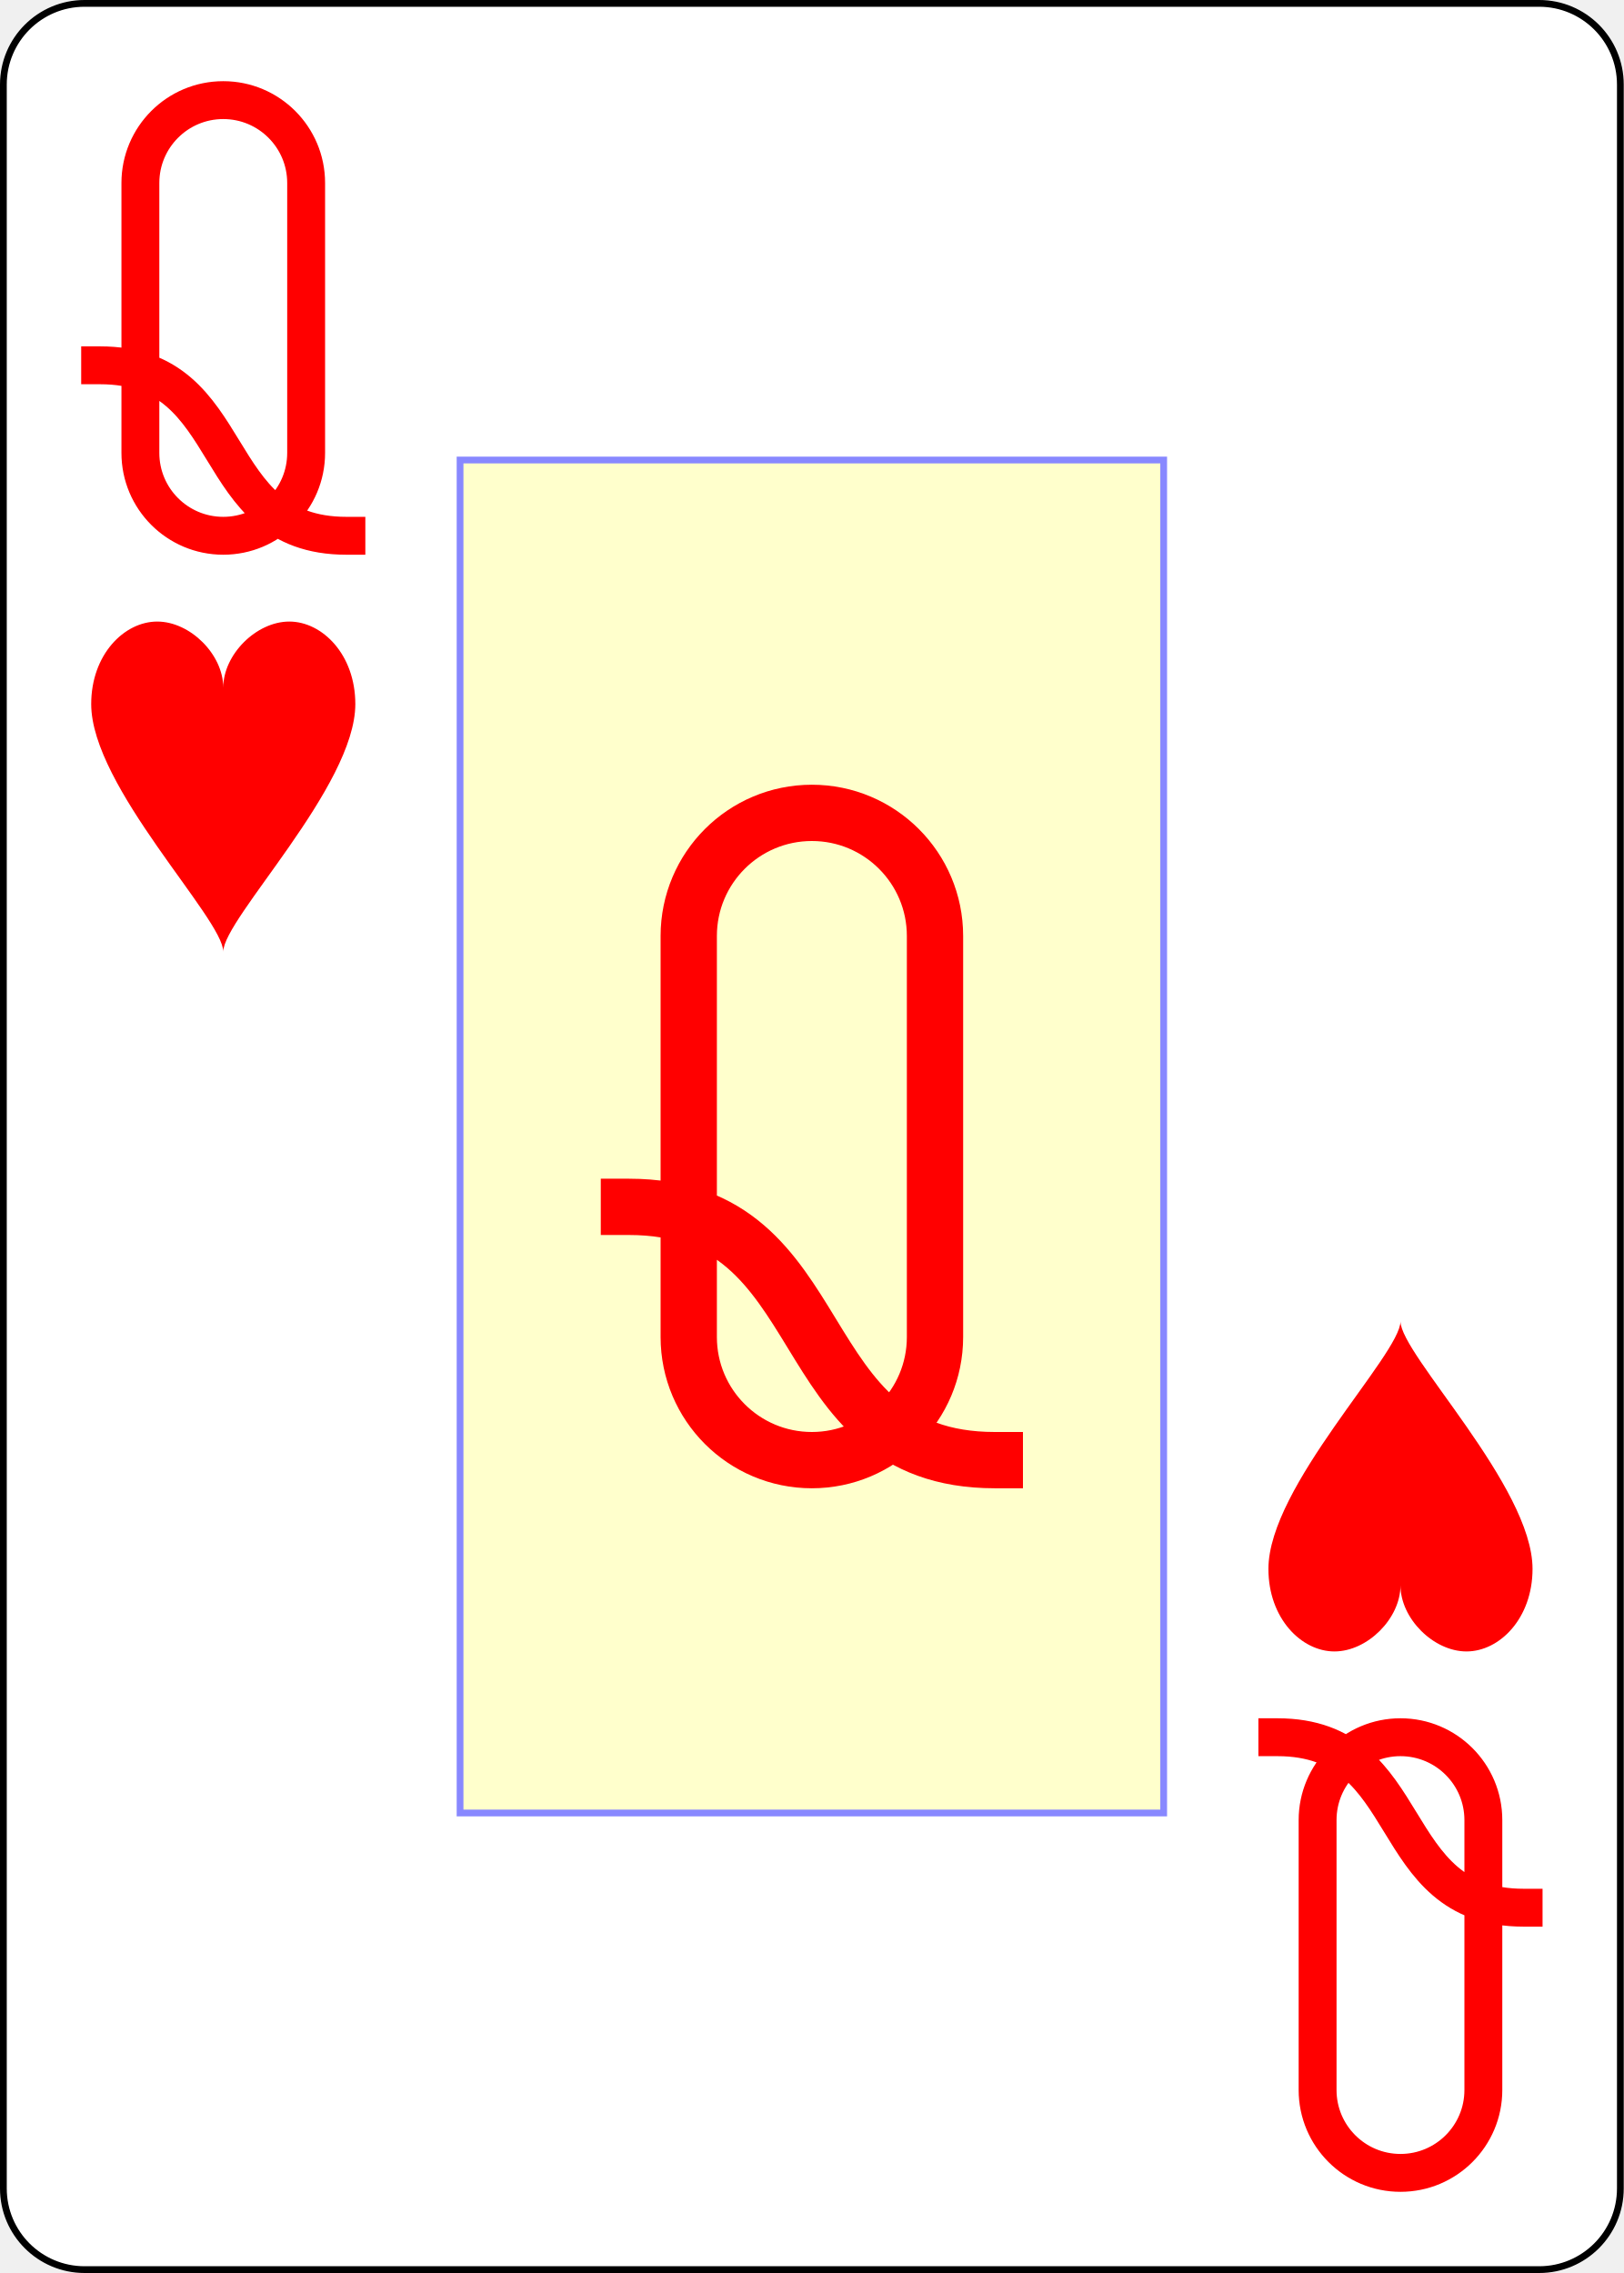
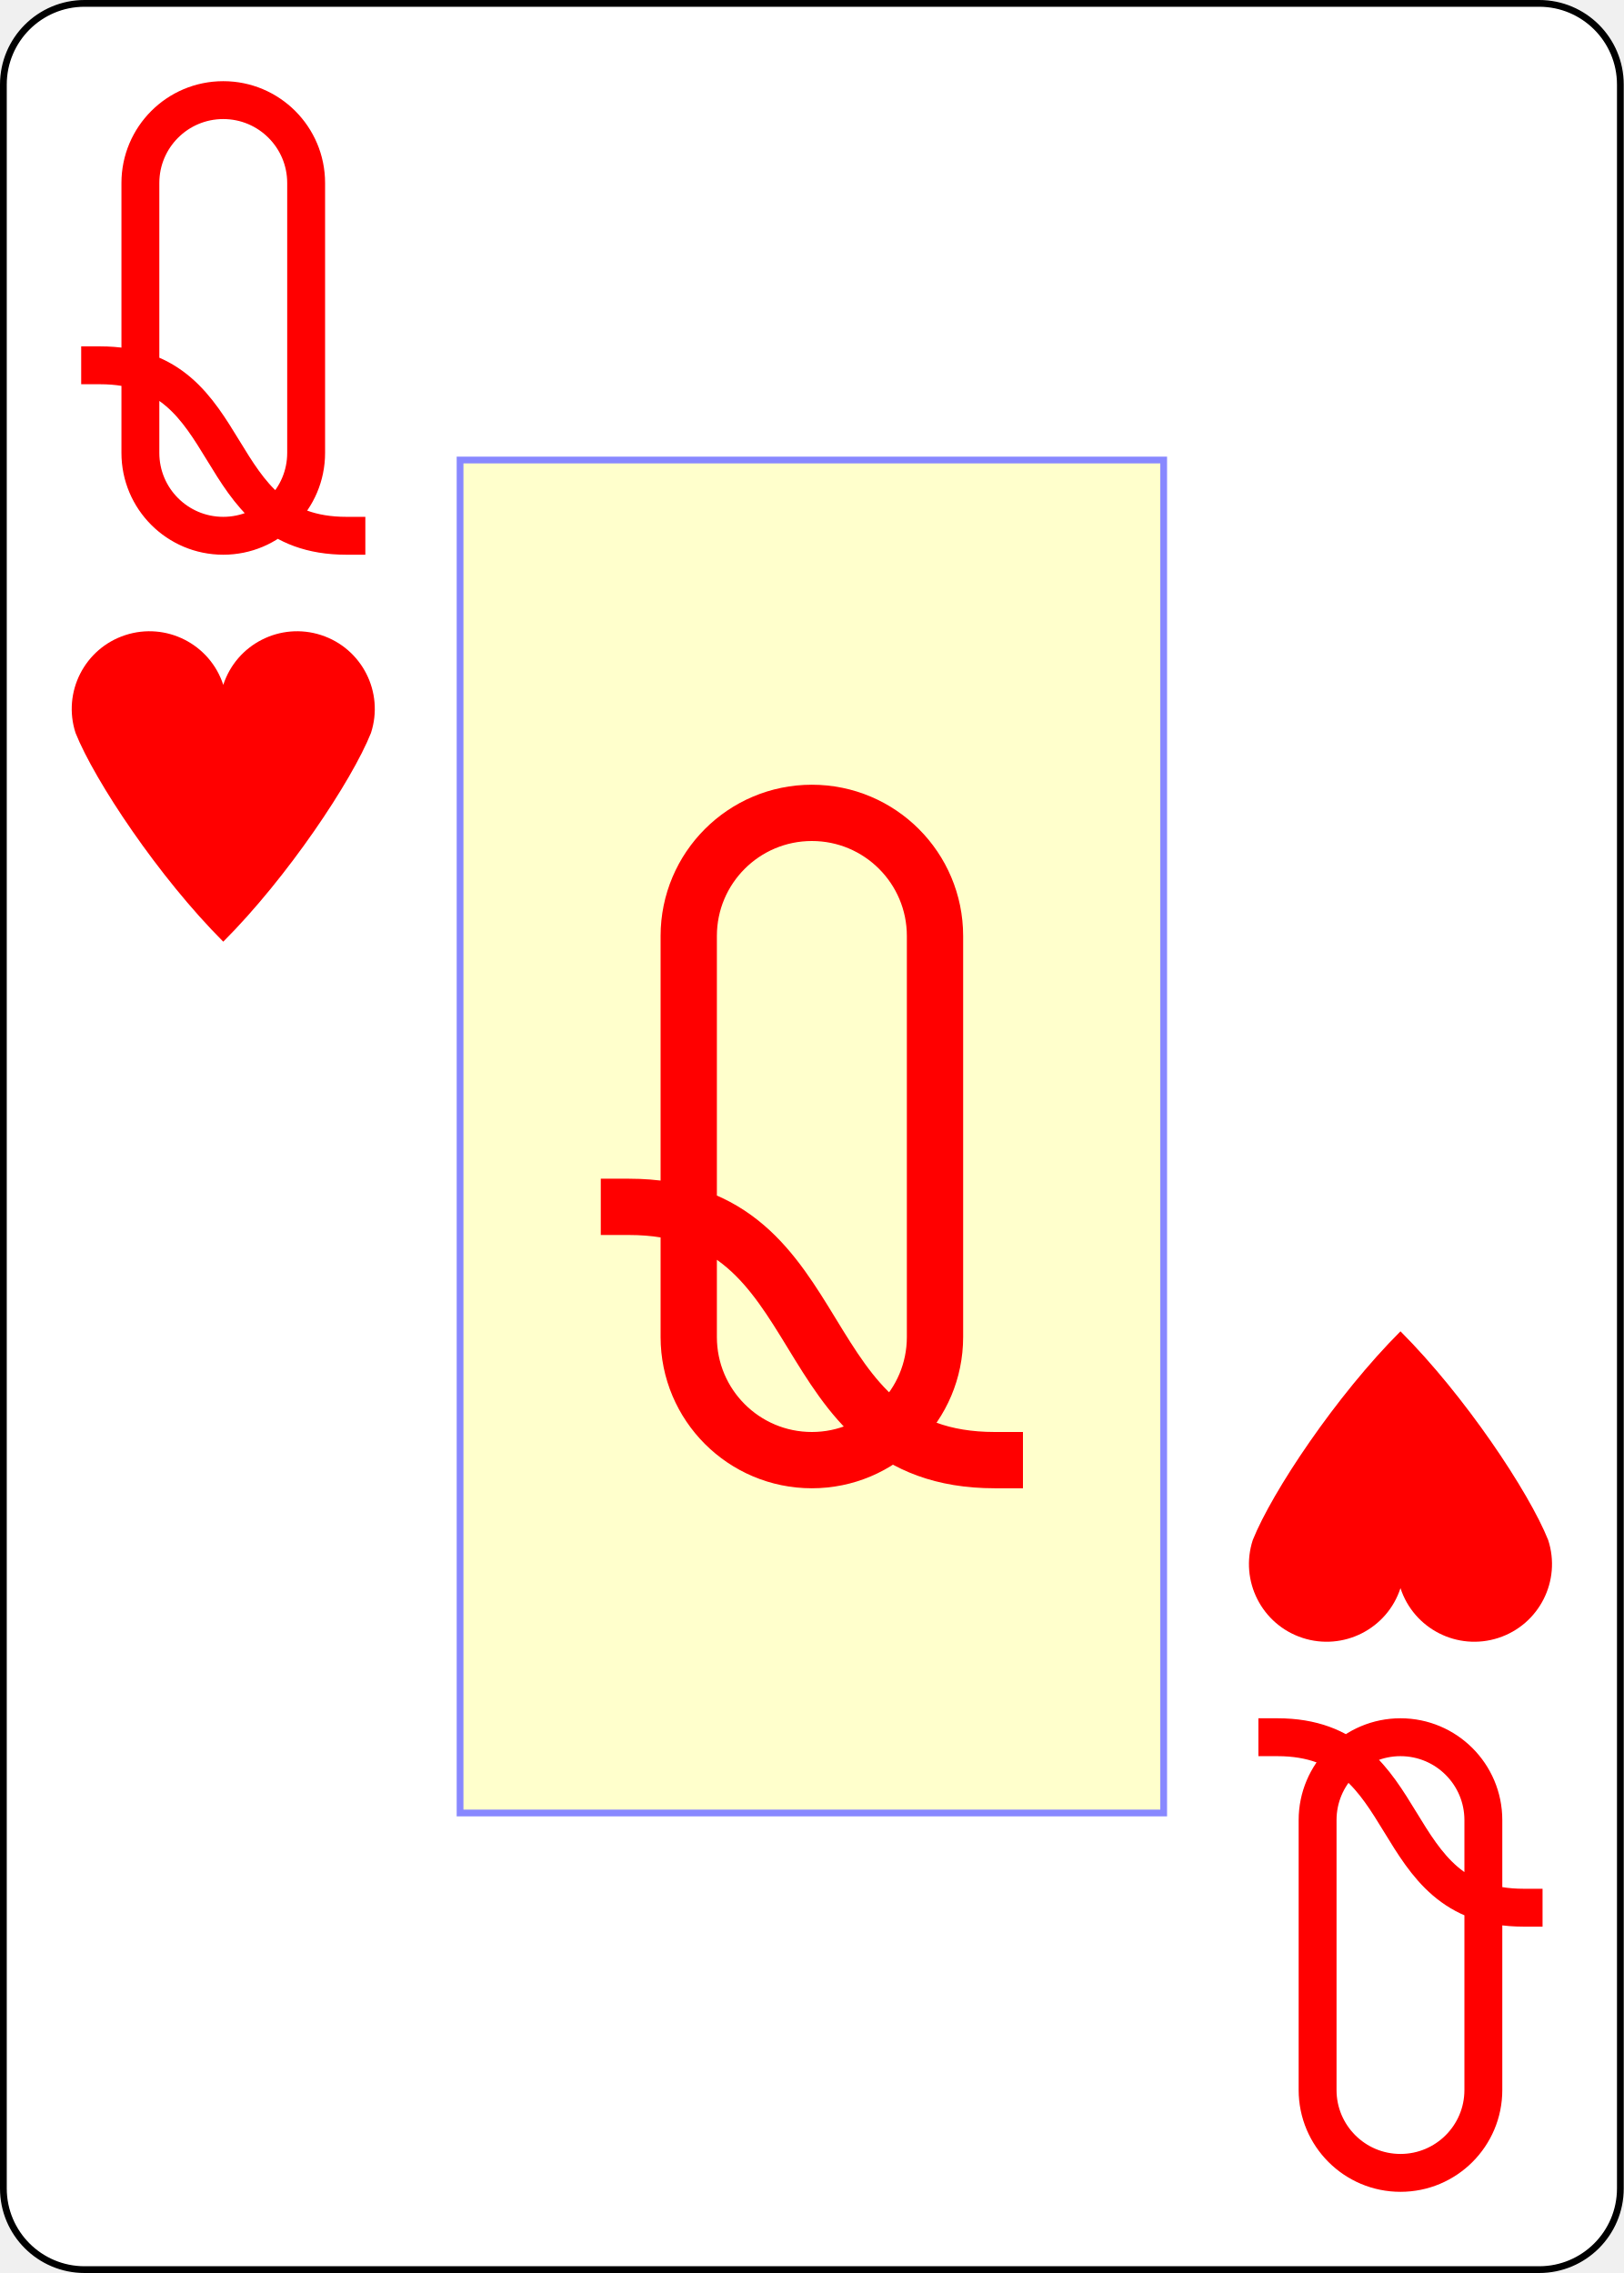
<svg xmlns="http://www.w3.org/2000/svg" xmlns:xlink="http://www.w3.org/1999/xlink" class="card" face="QH" height="3.5in" preserveAspectRatio="none" viewBox="-120 -168 240 336" width="2.5in">
  <symbol id="SHQ" viewBox="-600 -600 1200 1200" preserveAspectRatio="xMinYMid">
-     <path d="M0 -300C0 -400 100 -500 200 -500C300 -500 400 -400 400 -250C400 0 0 400 0 500C0 400 -400 0 -400 -250C-400 -400 -300 -500 -200 -500C-100 -500 0 -400 -0 -300Z" fill="red" />
+     <path d="M0 -300A230 230 0 0 1 460 -150C400 0 200 300 0 500C-200 300 -400 0 -460 -150A230 230 0 0 1 0 -300Z" fill="red" />
  </symbol>
  <symbol id="VHQ" viewBox="-500 -500 1000 1000" preserveAspectRatio="xMinYMid">
    <path d="M-260 100C40 100 -40 460 260 460M-175 0L-175 -285A175 175 0 0 1 175 -285L175 285A175 175 0 0 1 -175 285Z" stroke="red" stroke-width="80" stroke-linecap="square" stroke-miterlimit="1.5" fill="none" />
  </symbol>
  <defs>
    <rect id="XHQ" width="104" height="200" x="-52" y="-100" />
  </defs>
  <rect width="239" height="335" x="-119.5" y="-167.5" rx="12" ry="12" fill="white" stroke="black" />
  <use xlink:href="#XHQ" stroke="#88f" fill="#FFC" />
  <use xlink:href="#VHQ" height="104" x="-52" y="-52" />
  <use xlink:href="#VHQ" height="70" x="-122" y="-156" />
-   <use xlink:href="#SHQ" height="58.558" x="-116.279" y="-81" />
+   <use xlink:href="#SHQ" height="56.946" x="-115.473" y="-81" />
  <g transform="rotate(180)">
    <use xlink:href="#VHQ" height="70" x="-122" y="-156" />
-     <use xlink:href="#SHQ" height="58.558" x="-116.279" y="-81" />
+     <use xlink:href="#SHQ" height="56.946" x="-115.473" y="-81" />
  </g>
</svg>
